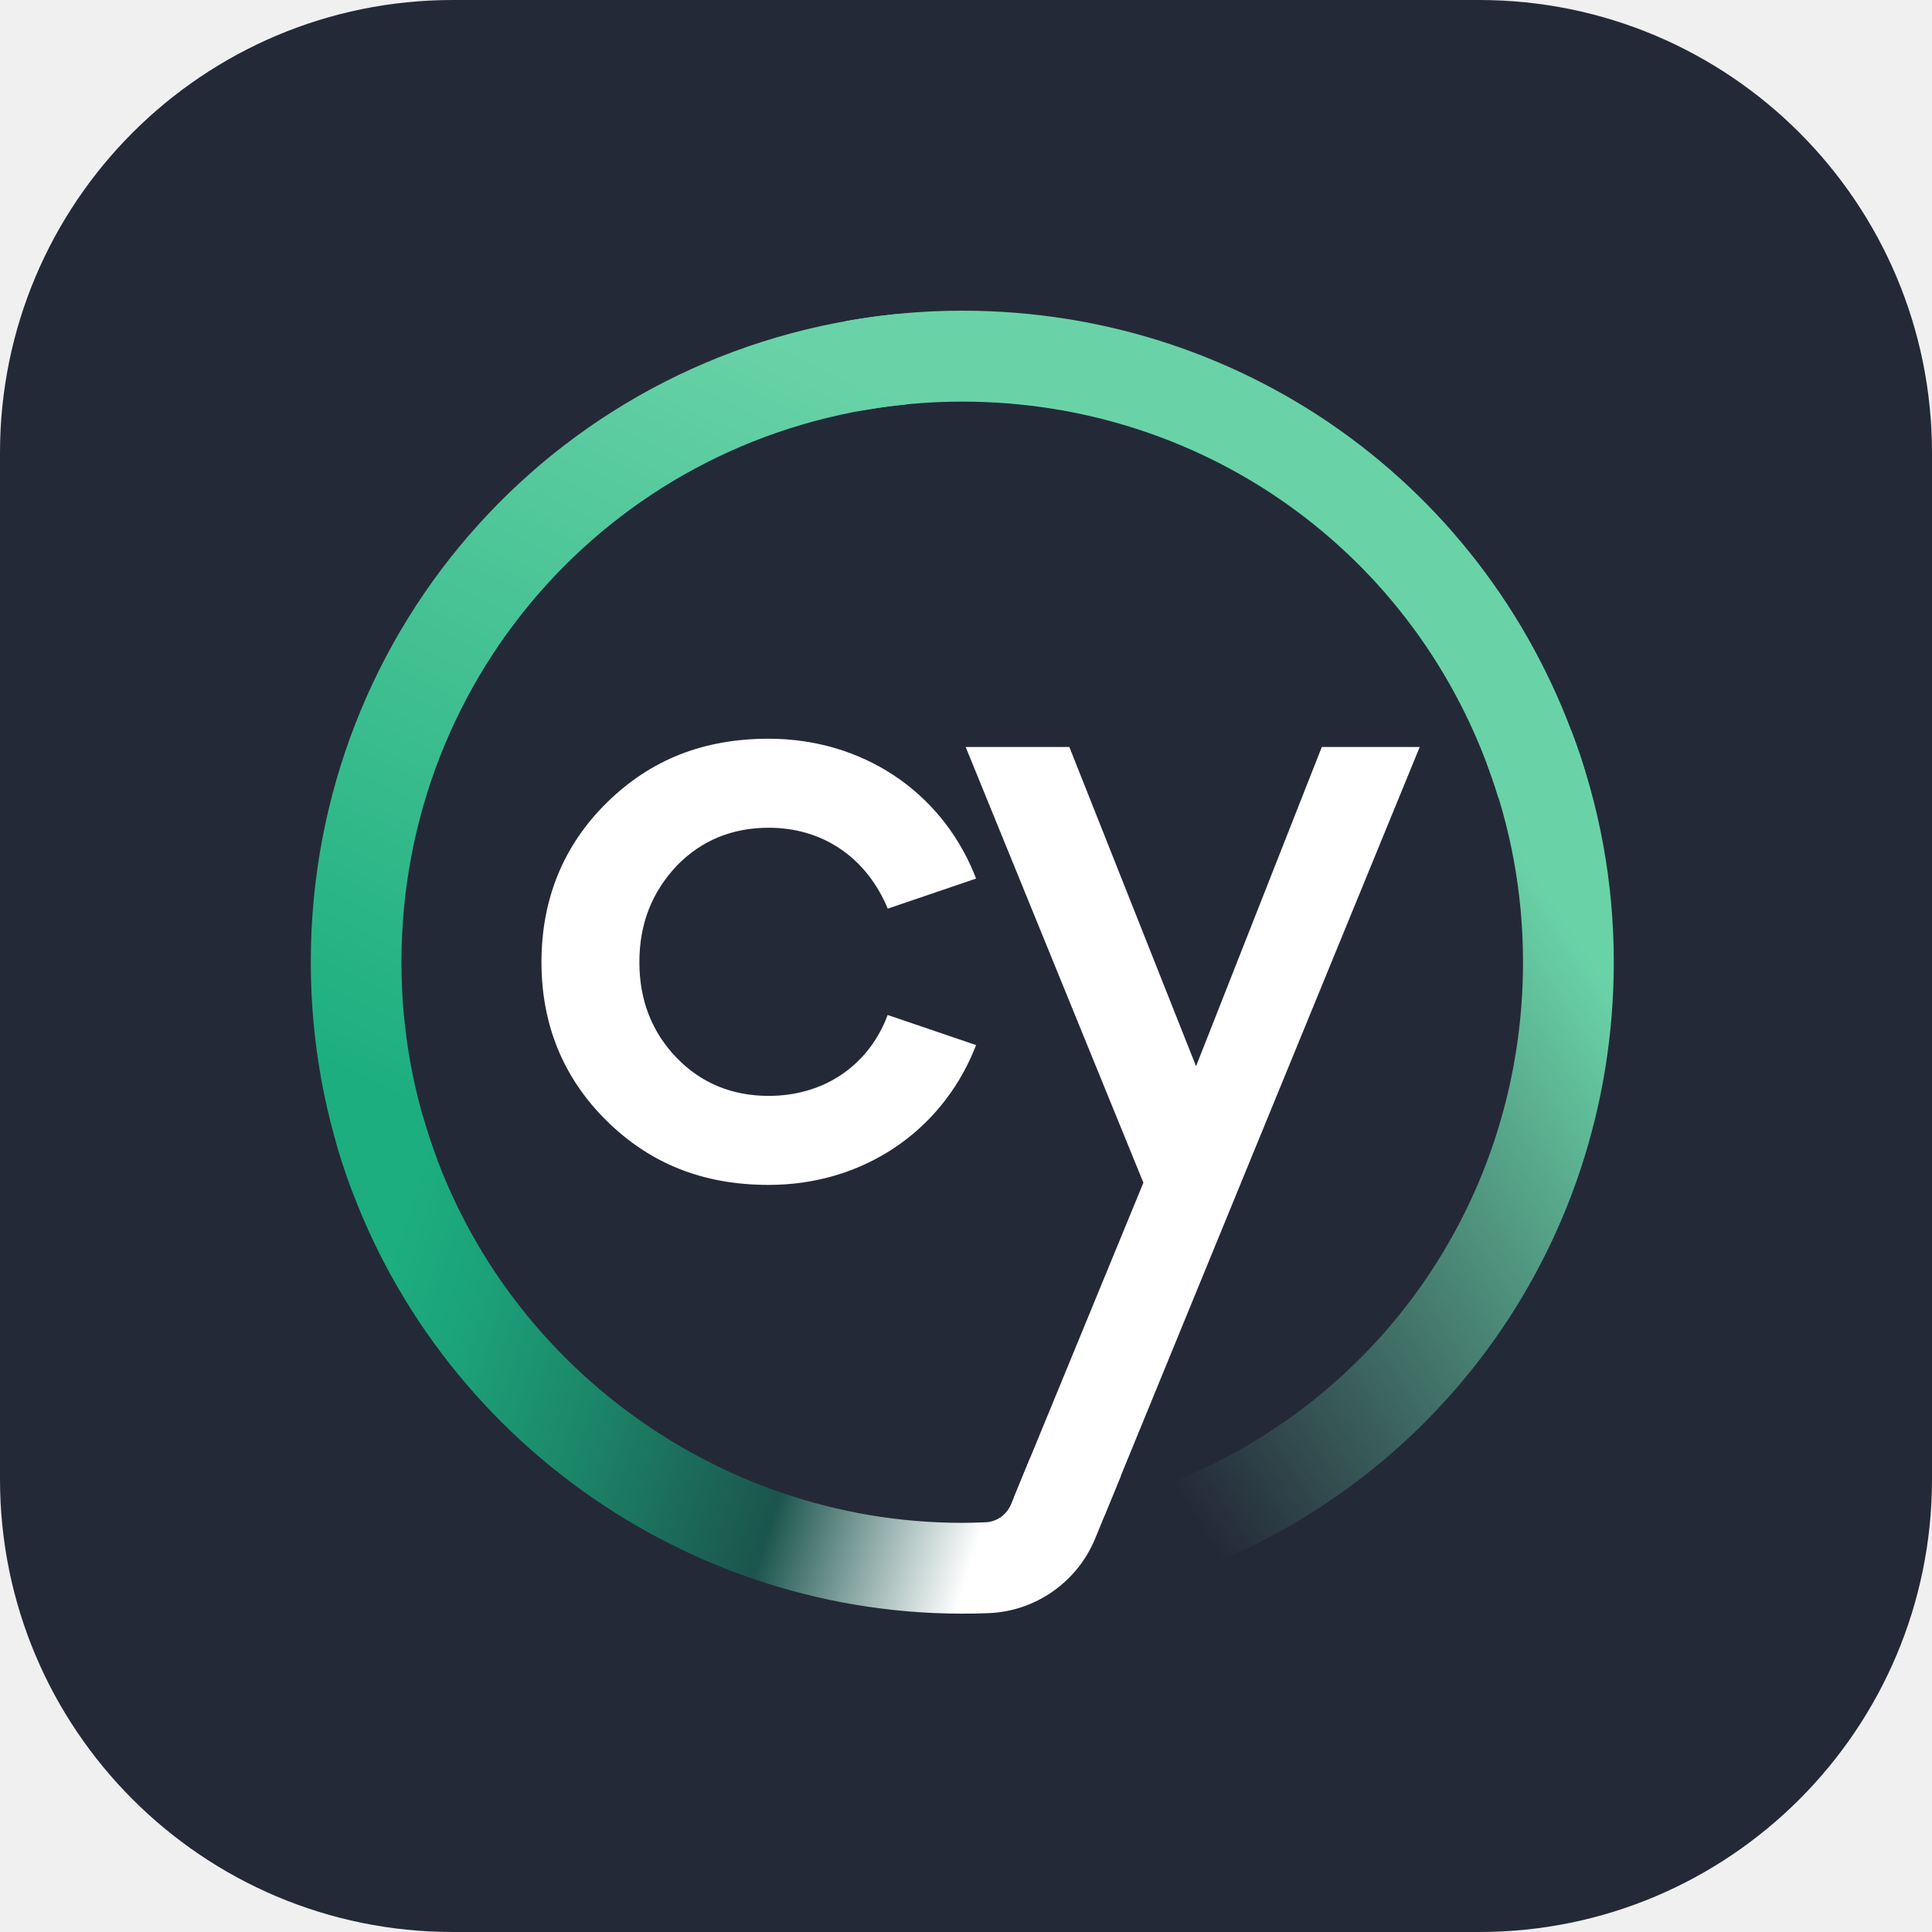
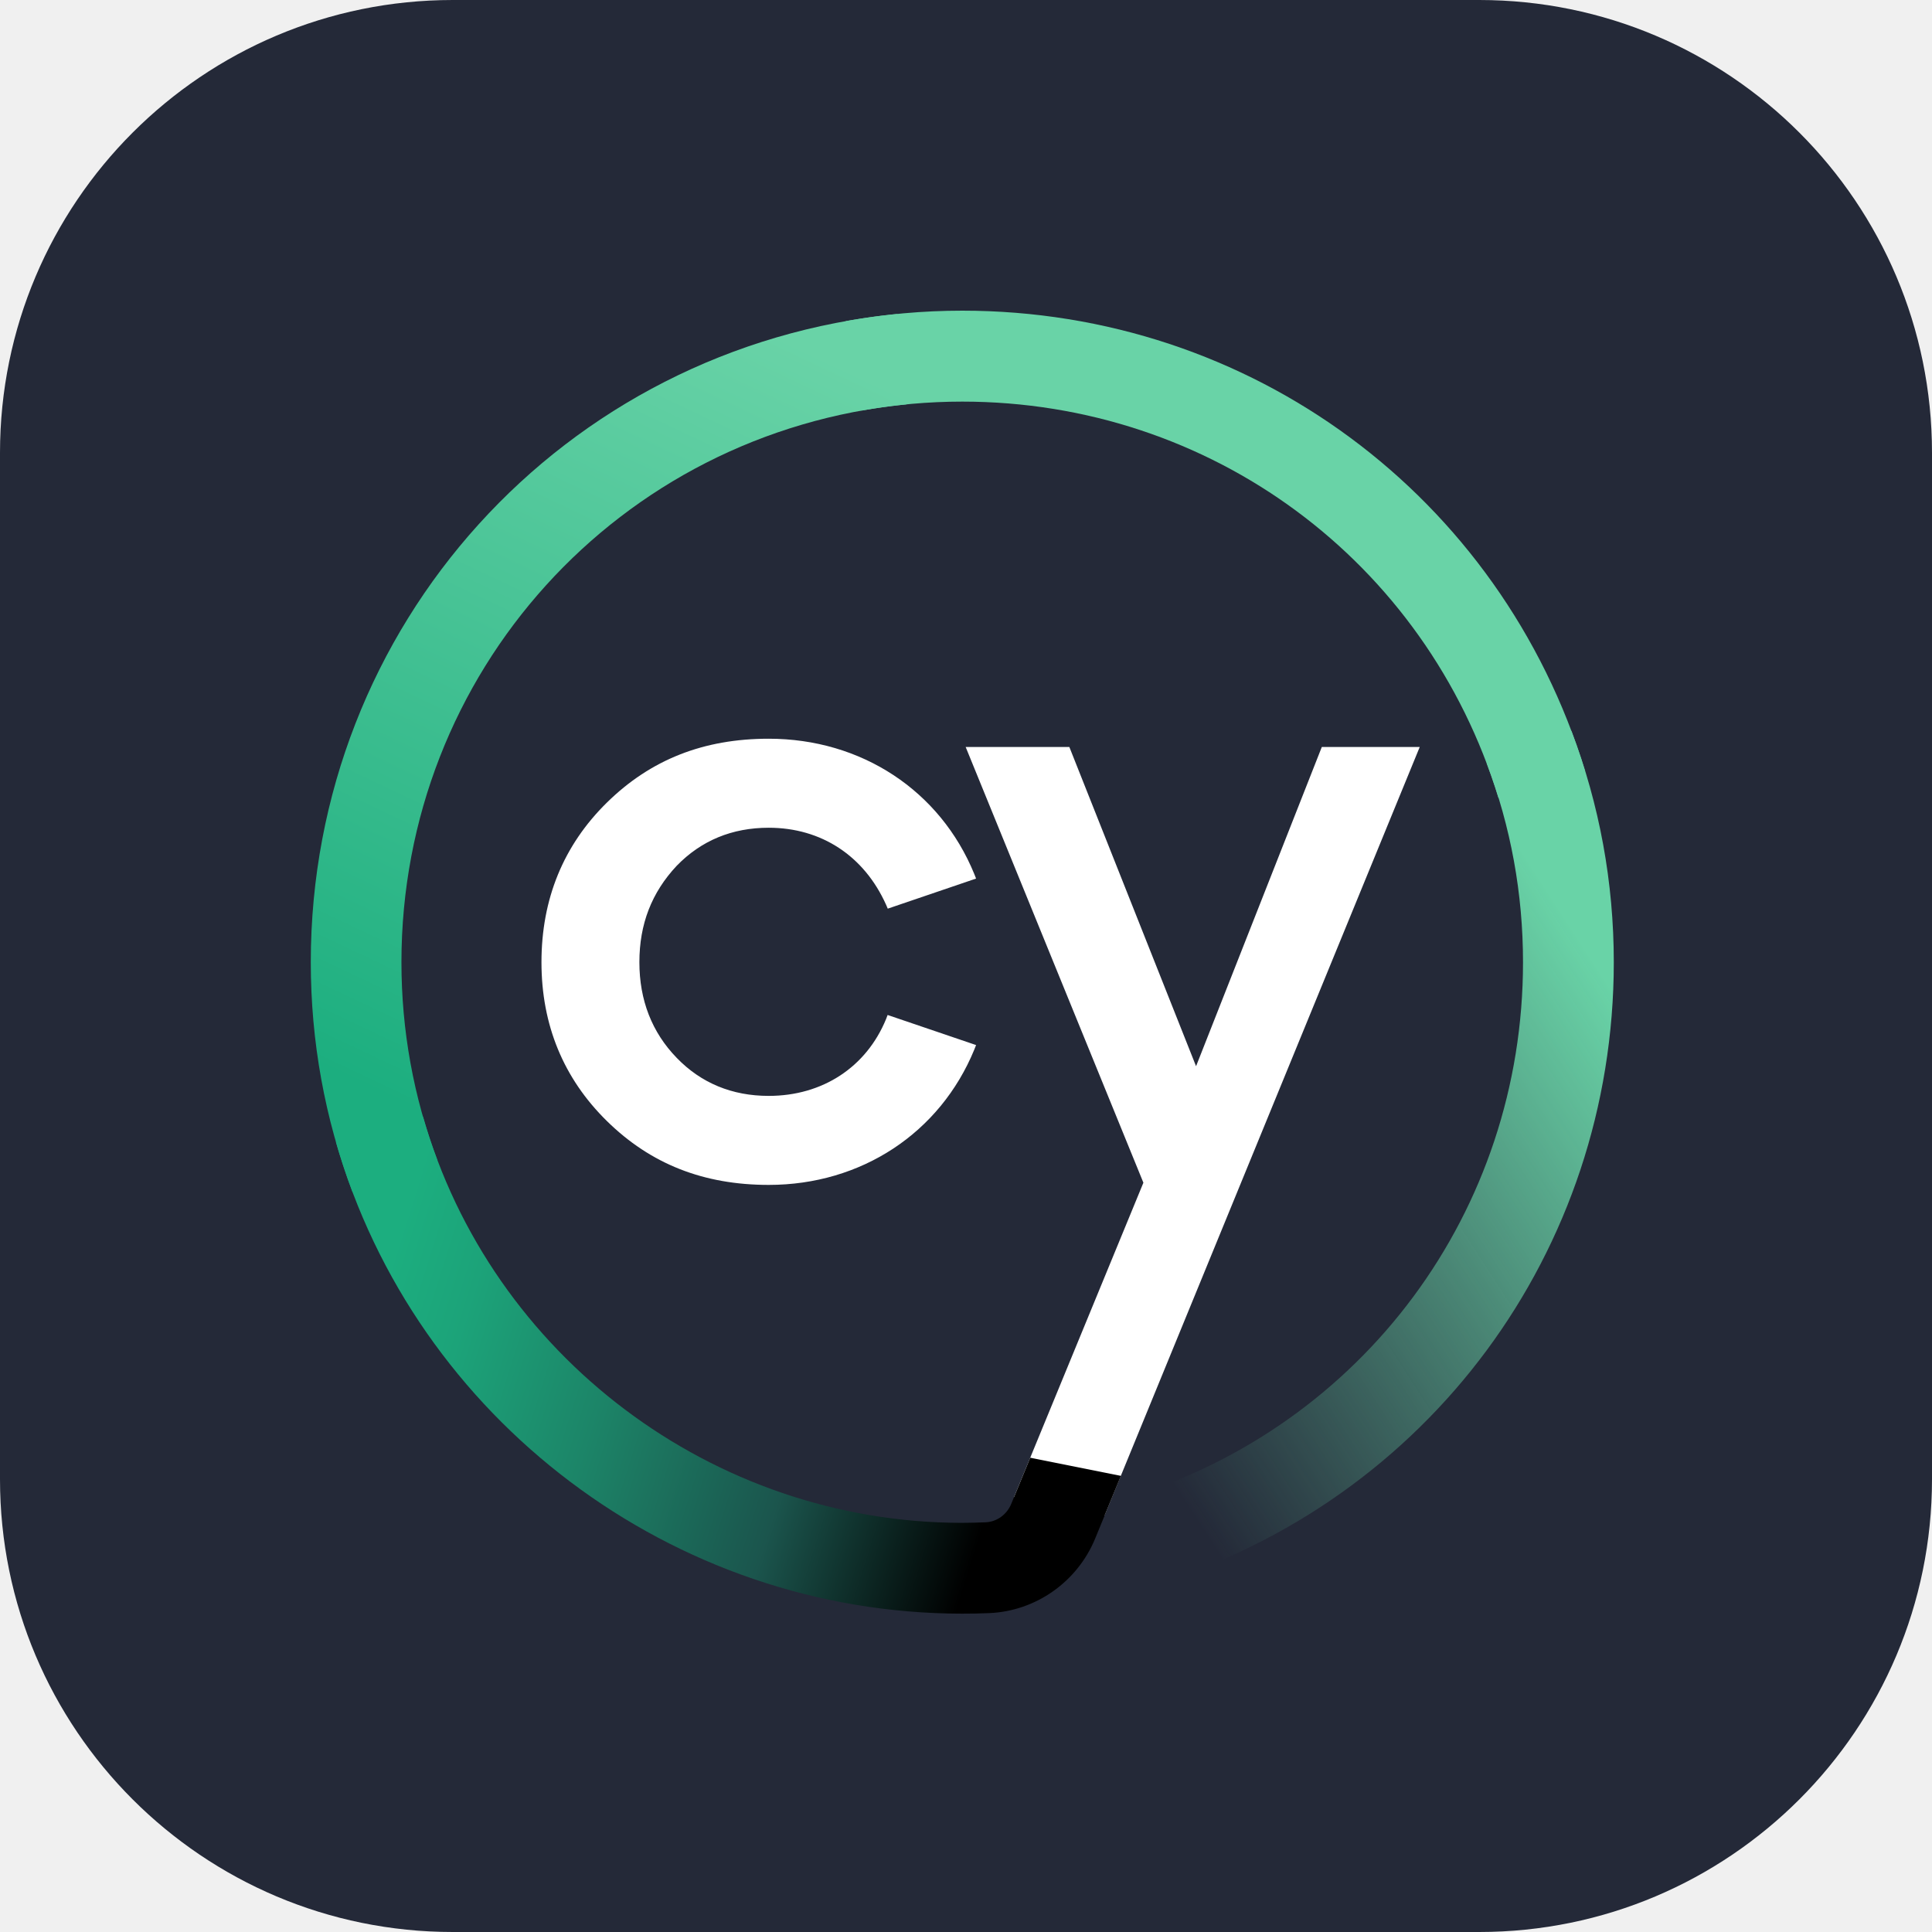
<svg xmlns="http://www.w3.org/2000/svg" width="256" height="256" viewBox="0 0 256 256" fill="none" id="cypress">
  <style>
#cypress {
    @media (prefers-color-scheme: light) {
        g[clip-path="url(#clip0_36_1190)"] &gt; path:nth-child(1) {fill: #F4F2ED}
+         #lighticon-text {fill: #1B1E2E}
    }
}
</style>
  <g clip-path="url(#clip0_36_1190)">
    <path d="M196 0H60C26.863 0 0 26.863 0 60V196C0 229.137 26.863 256 60 256H196C229.137 256 256 229.137 256 196V60C256 26.863 229.137 0 196 0Z" fill="#242938" />
    <path d="M101.859 109.68C108.837 109.68 114.507 113.411 117.414 119.891L117.632 120.401L129.335 116.415L129.099 115.814C124.574 104.747 114.125 97.884 101.859 97.884C93.227 97.884 86.212 100.651 80.415 106.348C74.655 112.01 71.747 119.127 71.747 127.5C71.747 135.819 74.673 142.899 80.415 148.542C86.212 154.24 93.227 157.006 101.859 157.006C114.125 157.006 124.556 150.126 129.099 139.077L129.335 138.476L117.614 134.49L117.414 135.018C114.797 141.407 108.982 145.211 101.859 145.211C97.007 145.211 92.9 143.518 89.665 140.169C86.376 136.783 84.722 132.506 84.722 127.5C84.722 122.458 86.34 118.271 89.665 114.722C92.918 111.372 97.007 109.68 101.859 109.68Z" fill="#FFFFFF" />
+     <path id="lighticon-text" d="M101.859 109.68C108.837 109.68 114.507 113.411 117.414 119.891L117.632 120.401L129.335 116.415L129.099 115.814C124.574 104.747 114.125 97.884 101.859 97.884C93.227 97.884 86.212 100.651 80.415 106.348C74.655 112.01 71.747 119.127 71.747 127.5C71.747 135.819 74.673 142.899 80.415 148.542C86.212 154.24 93.227 157.006 101.859 157.006C114.125 157.006 124.556 150.126 129.099 139.077L129.335 138.476L117.614 134.49L117.414 135.018C114.797 141.407 108.982 145.211 101.859 145.211C97.007 145.211 92.9 143.518 89.665 140.169C86.376 136.783 84.722 132.506 84.722 127.5C84.722 122.458 86.34 118.271 89.665 114.722C92.918 111.372 97.007 109.68 101.859 109.68Z" />
    <path d="M152.669 210.085L149.18 198.563C180.654 188.988 201.807 160.428 201.807 127.5C201.807 118.417 200.19 109.534 196.991 101.124L208.222 96.847C211.947 106.64 213.837 116.942 213.837 127.518C213.819 165.762 189.25 198.945 152.669 210.085Z" fill="url(#paint0_linear_36_1190)" />
    <path d="M198.554 105.73C188.941 74.312 160.392 53.215 127.5 53.215C123.029 53.215 118.559 53.616 114.198 54.398L112.072 42.548C117.123 41.638 122.321 41.165 127.5 41.165C165.698 41.165 198.863 65.684 210.039 102.18L198.554 105.73Z" fill="#69D3A7" />
    <path d="M46.706 157.935C43.035 148.215 41.181 137.967 41.181 127.5C41.181 82.904 74.6 45.971 118.923 41.602L120.104 53.579C81.96 57.347 53.193 89.129 53.193 127.5C53.193 136.511 54.792 145.339 57.936 153.694L46.706 157.935Z" fill="url(#paint1_linear_36_1190)" />
    <path d="M175.148 98.977L158.484 141.279L141.693 98.977H127.954L151.506 156.715L134.351 198.399L146.363 200.802L188.123 98.977H175.148Z" fill="#FFFFFF" />
+     <path id="lighticon-text" d="M175.148 98.977L158.484 141.279L141.693 98.977H127.954L151.506 156.715L134.351 198.399L146.363 200.802L188.123 98.977H175.148Z" />
    <path d="M136.513 193.157L133.987 199.291C133.406 200.693 132.079 201.657 130.589 201.712C129.553 201.748 128.536 201.785 127.482 201.785C94.499 201.785 65.132 179.669 56.064 147.996L44.507 151.309C55.047 188.096 89.156 213.799 127.464 213.817H127.482C128.681 213.817 129.88 213.799 131.08 213.744C137.24 213.489 142.746 209.612 145.109 203.878L148.525 195.56L136.513 193.157Z" fill="url(#paint2_linear_36_1190)" />
  </g>
-   <defs>
-     <linearGradient id="paint0_linear_36_1190" x1="220.45" y1="128.046" x2="143.302" y2="177.914" gradientUnits="userSpaceOnUse">
-       <stop offset="0.081" stop-color="#69D3A7" />
-       <stop offset="1" stop-color="#69D3A7" stop-opacity="0" />
-     </linearGradient>
-     <linearGradient id="paint1_linear_36_1190" x1="98.766" y1="42.257" x2="50.215" y2="145.059" gradientUnits="userSpaceOnUse">
-       <stop stop-color="#69D3A7" />
-       <stop offset="0.823" stop-color="#2AB586" />
-       <stop offset="1" stop-color="#1CAE7F" />
-     </linearGradient>
-     <linearGradient id="paint2_linear_36_1190" x1="41.059" y1="167.026" x2="168.061" y2="206.818" gradientUnits="userSpaceOnUse">
-       <stop offset="0.077" stop-color="#1CAE7F" />
-       <stop offset="0.164" stop-color="#1CA379" />
-       <stop offset="0.316" stop-color="#1C8568" />
-       <stop offset="0.516" stop-color="#1B554D" />
-       <stop offset="0.719" stop-color="#FFFFFF" />
-     </linearGradient>
-     <clipPath id="clip0_36_1190">
-       <rect width="256" height="256" fill="white" />
-     </clipPath>
-   </defs>
+   <linearGradient id="paint0_linear_36_1190" x1="220.45" y1="128.046" x2="143.302" y2="177.914" gradientUnits="userSpaceOnUse">
+     <stop offset="0.081" stop-color="#69D3A7" />
+     <stop offset="1" stop-color="#69D3A7" stop-opacity="0" />
+   </linearGradient>
+   <linearGradient id="paint1_linear_36_1190" x1="98.766" y1="42.257" x2="50.215" y2="145.059" gradientUnits="userSpaceOnUse">
+     <stop stop-color="#69D3A7" />
+     <stop offset="0.823" stop-color="#2AB586" />
+     <stop offset="1" stop-color="#1CAE7F" />
+   </linearGradient>
+   <linearGradient id="paint2_linear_36_1190" x1="41.059" y1="167.026" x2="168.061" y2="206.818" gradientUnits="userSpaceOnUse">
+     <stop offset="0.077" stop-color="#1CAE7F" />
+     <stop offset="0.164" stop-color="#1CA379" />
+     <stop offset="0.316" stop-color="#1C8568" />
+     <stop offset="0.516" stop-color="#1B554D" />
+     <stop offset="0.719" id="lighticon-text" />
+   </linearGradient>
</svg>
